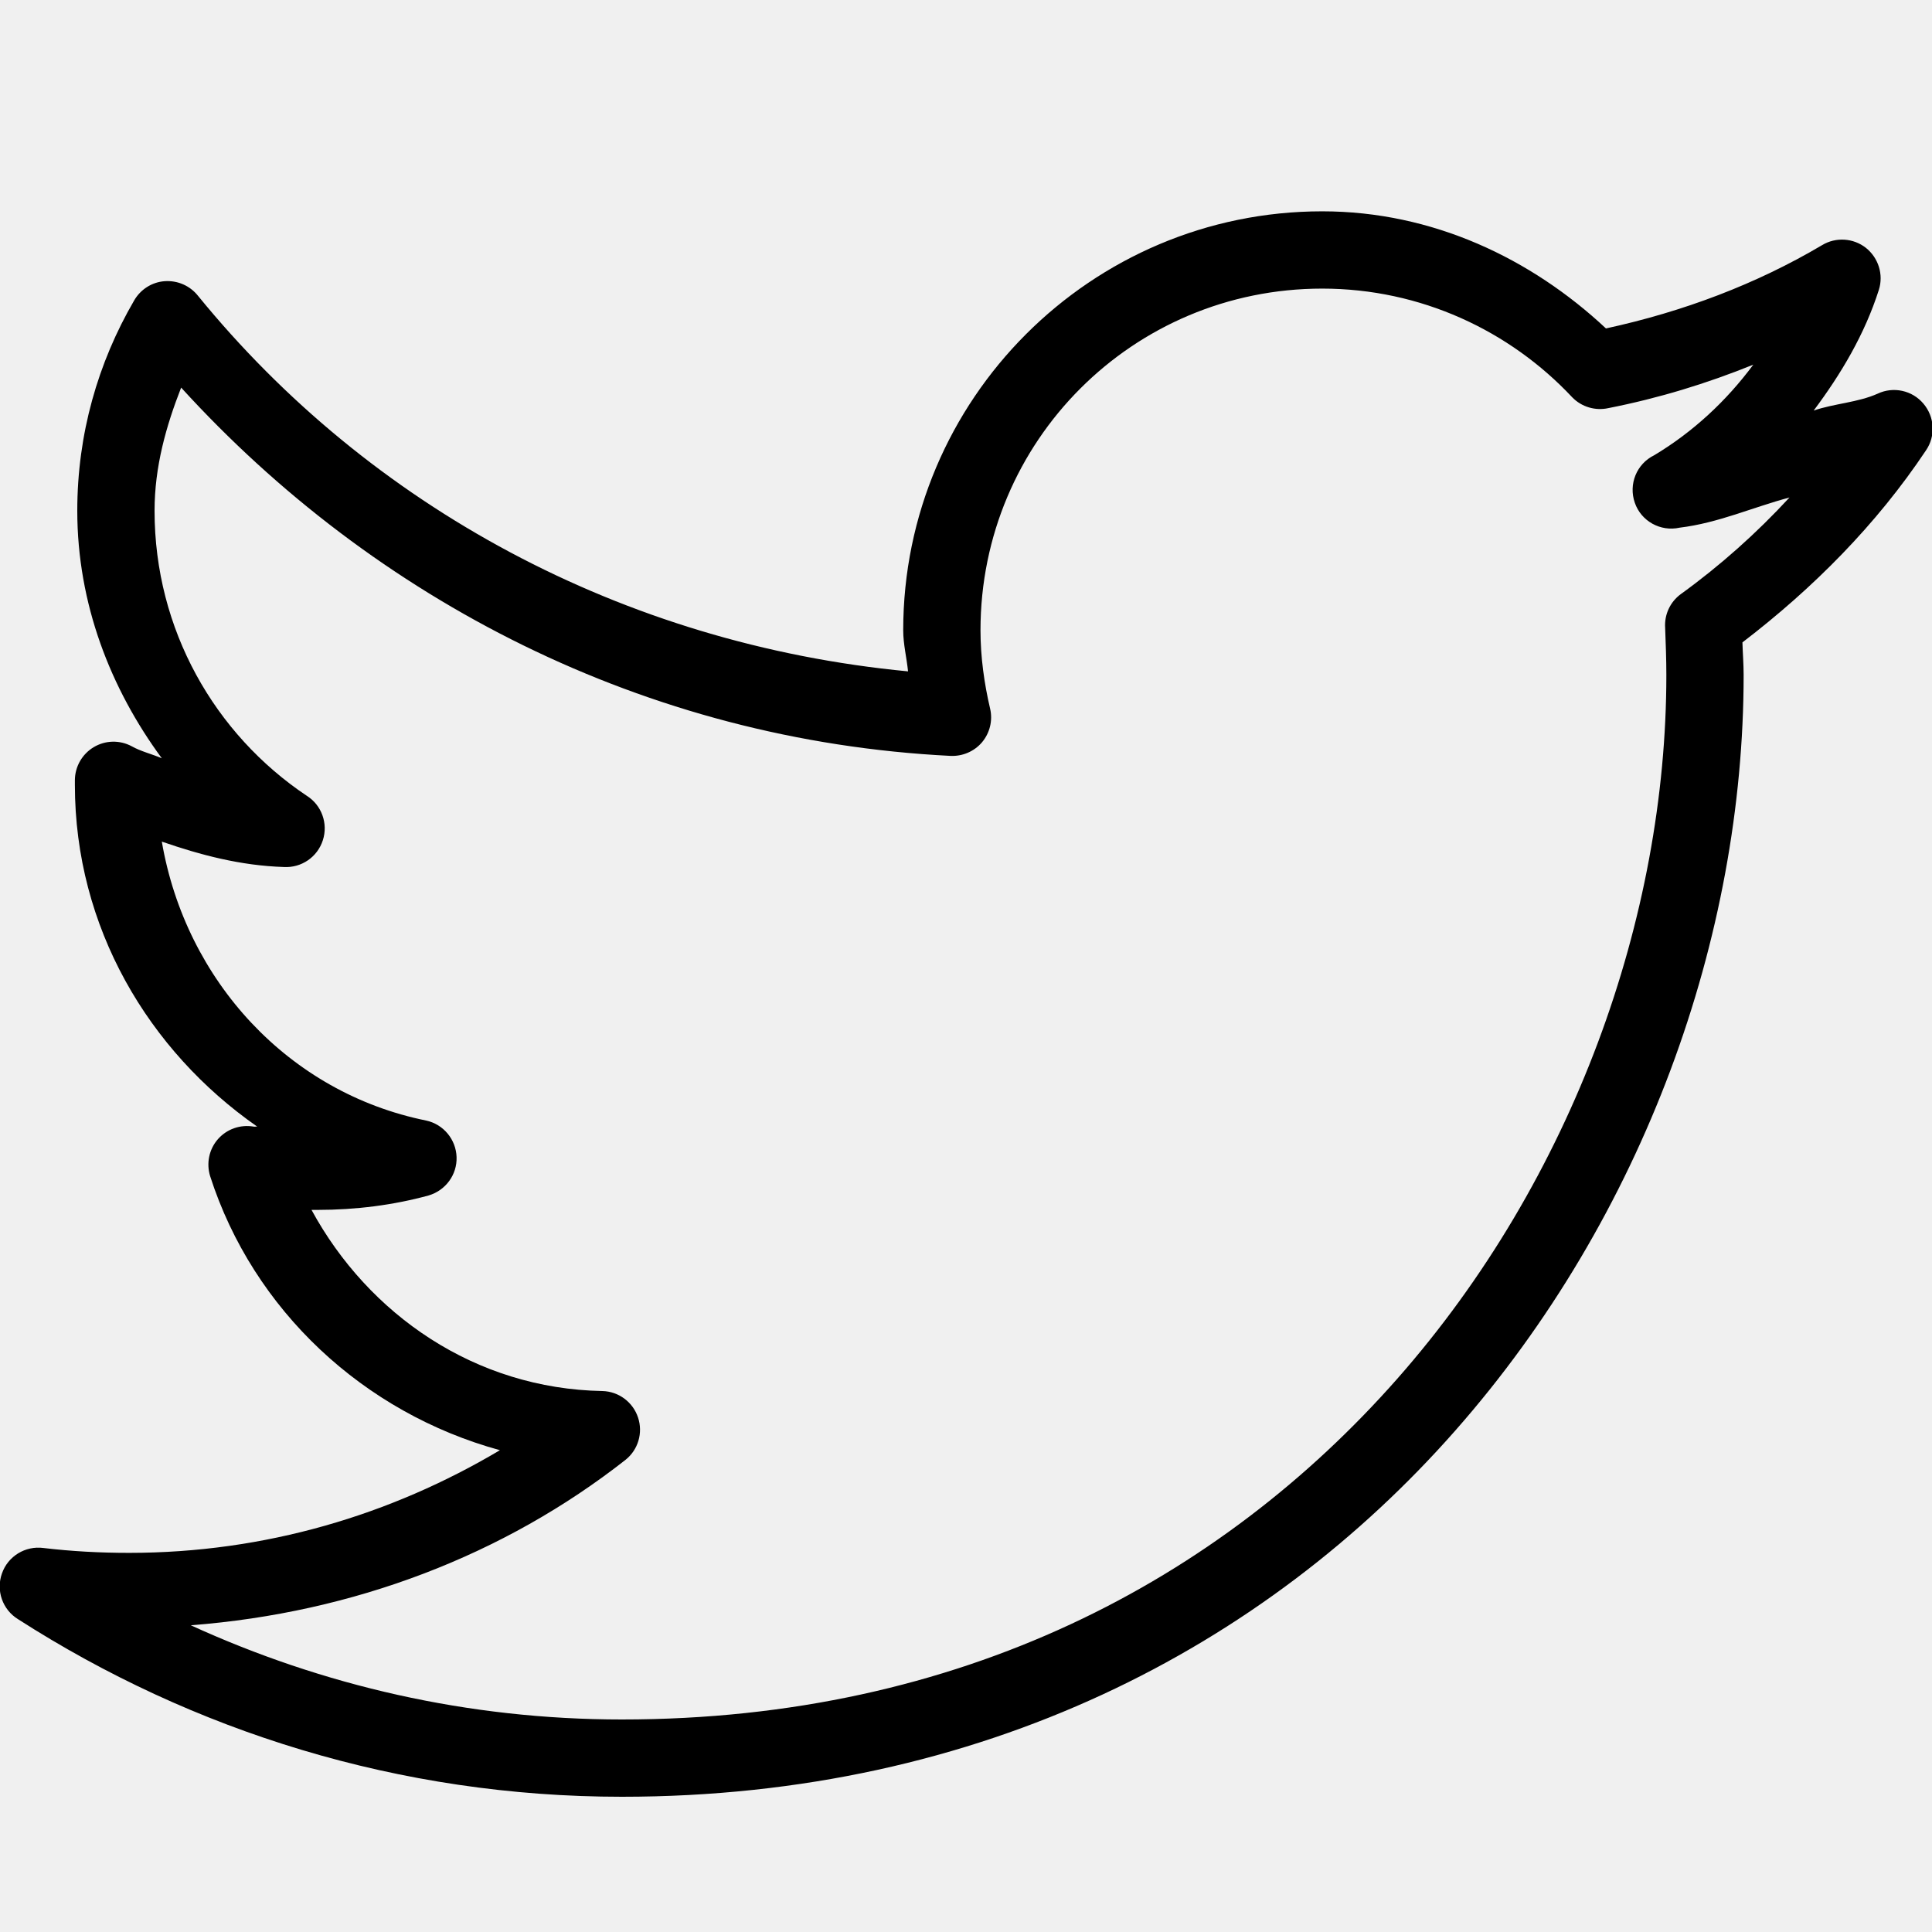
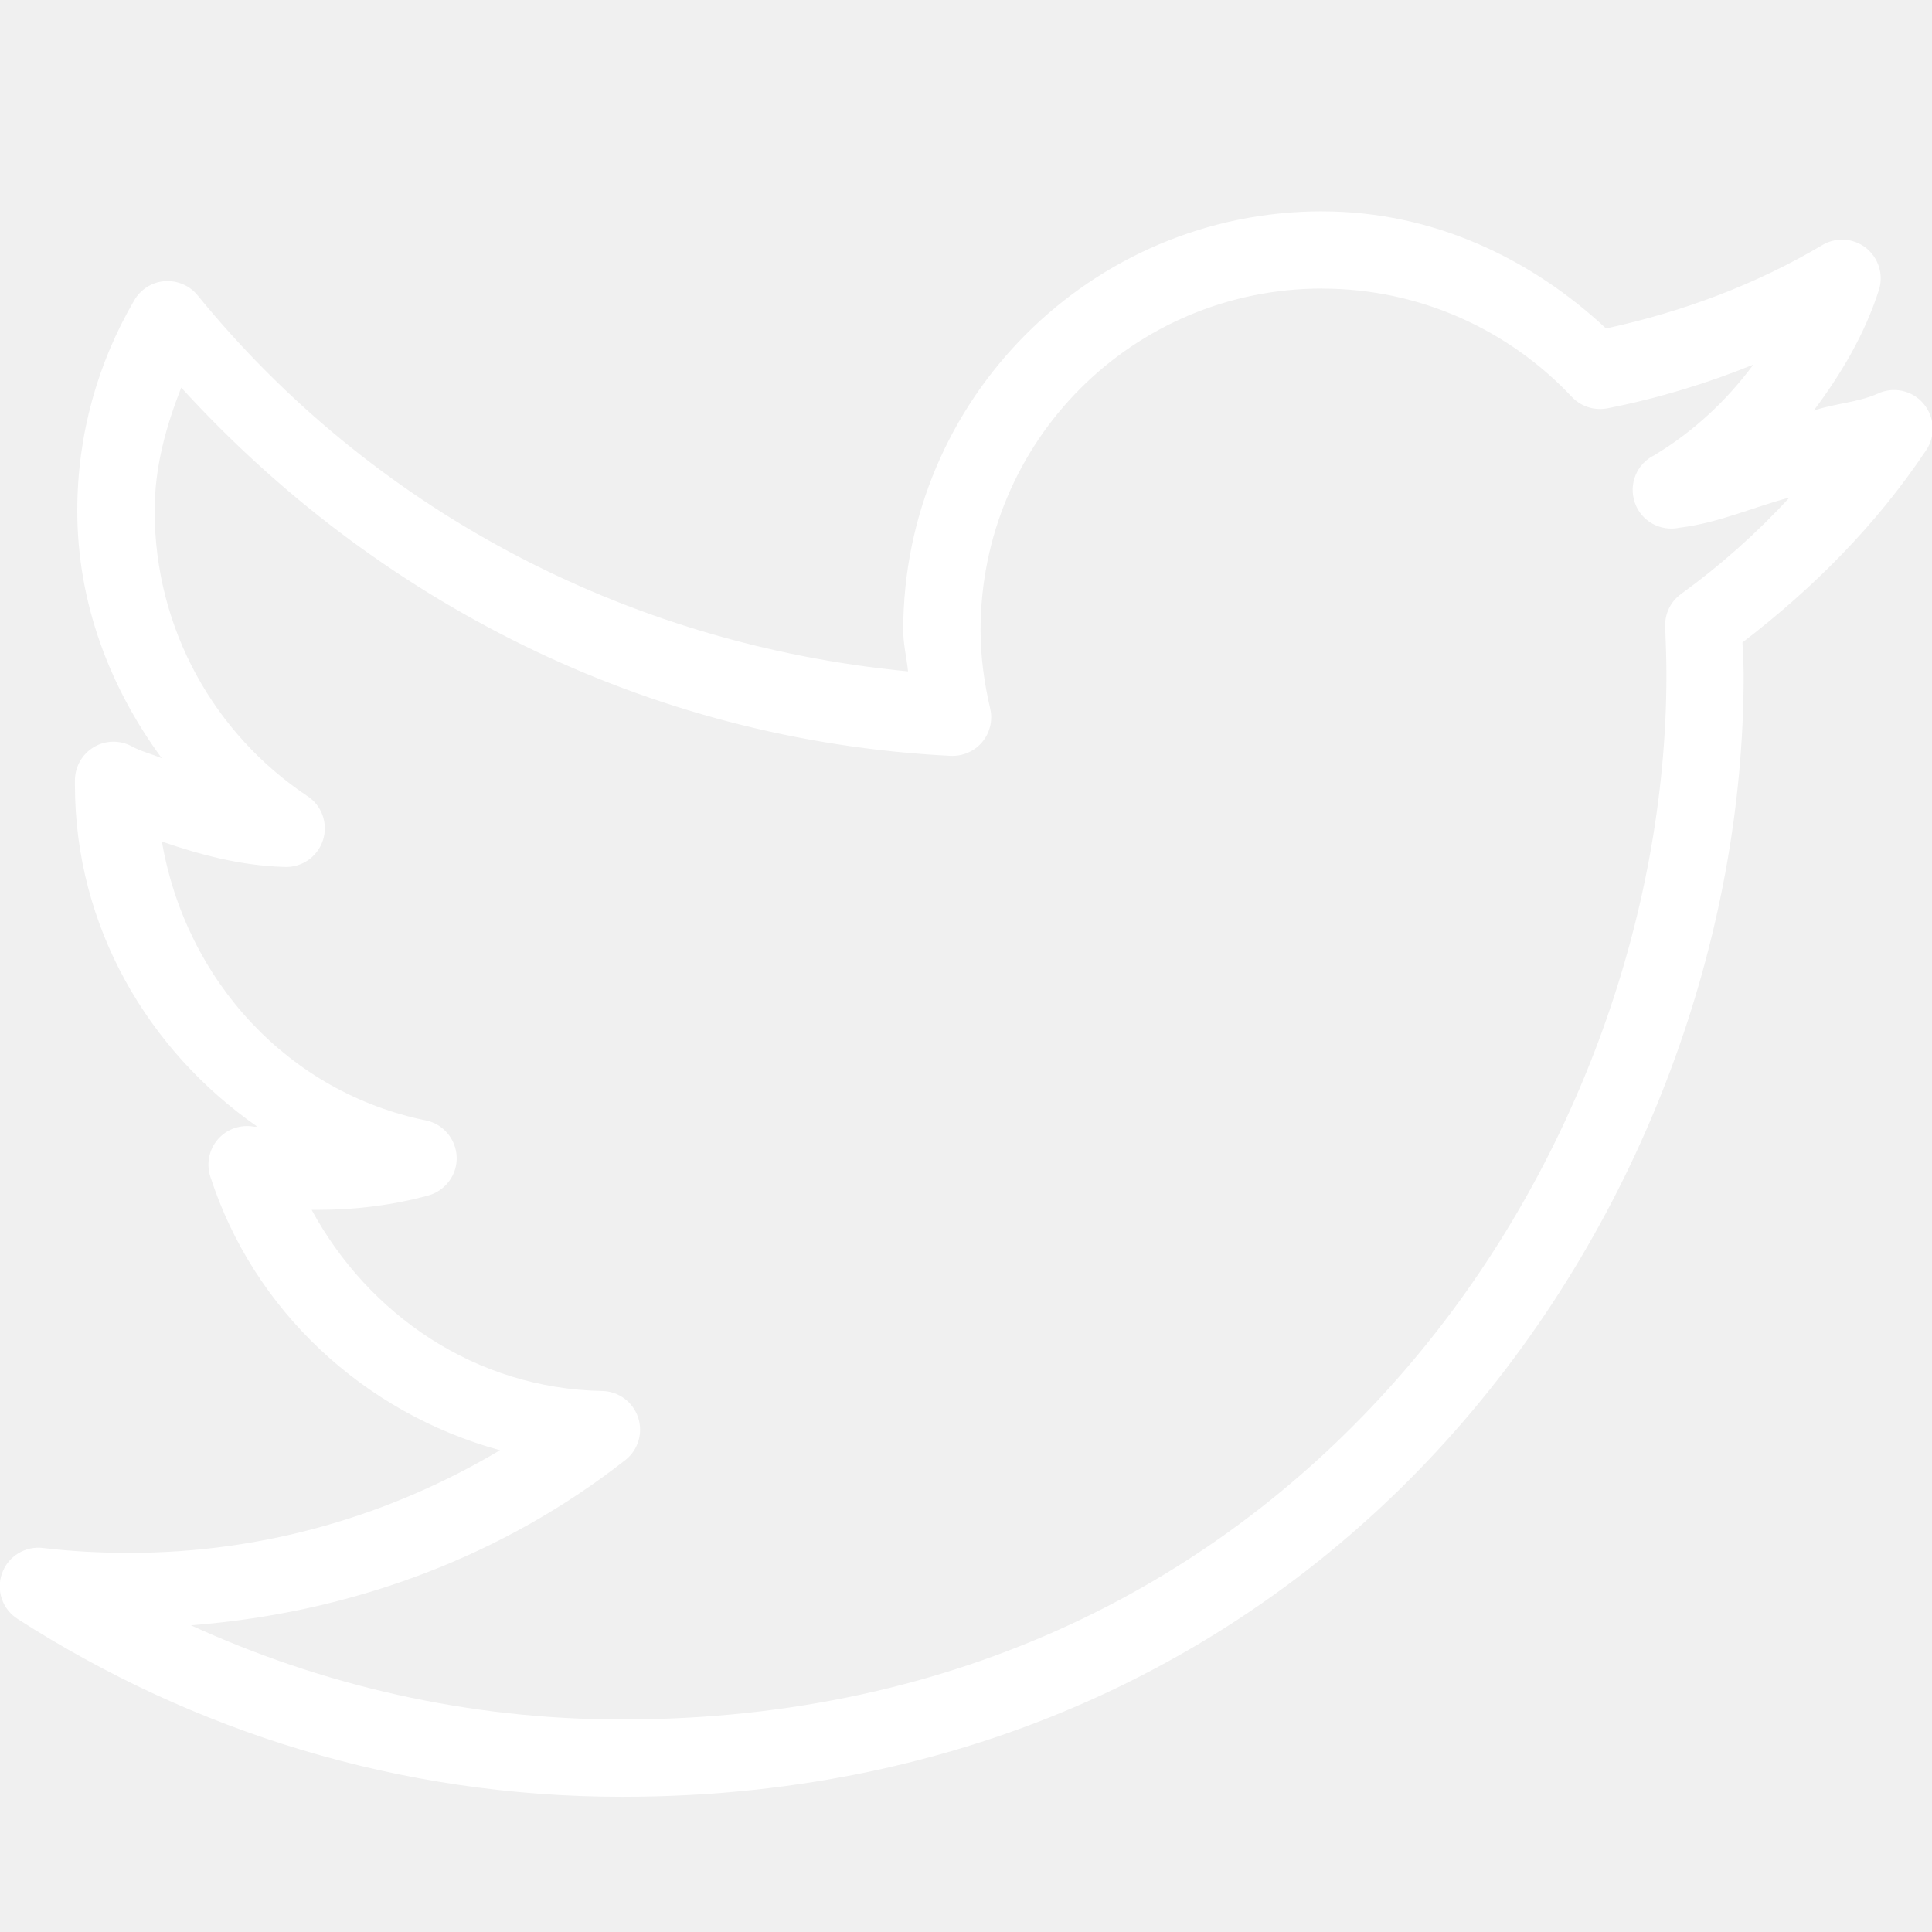
- <svg xmlns="http://www.w3.org/2000/svg" viewBox="0 0 50 50" width="100px" height="100px">
-   <path d="M 34.219 5.469 C 28.238 5.469 23.375 10.332 23.375 16.312 C 23.375 16.672 23.465 17.023 23.5 17.375 C 16.105 16.668 9.566 13.105 5.125 7.656 C 4.918 7.395 4.598 7.254 4.262 7.277 C 3.93 7.301 3.633 7.492 3.469 7.781 C 2.535 9.387 2 11.234 2 13.219 C 2 15.621 2.859 17.82 4.188 19.625 C 3.93 19.512 3.648 19.449 3.406 19.312 C 3.098 19.148 2.727 19.156 2.426 19.336 C 2.125 19.516 1.941 19.84 1.938 20.188 L 1.938 20.312 C 1.938 23.996 3.844 27.195 6.656 29.156 C 6.625 29.152 6.594 29.164 6.562 29.156 C 6.219 29.098 5.871 29.219 5.641 29.48 C 5.41 29.742 5.336 30.105 5.438 30.438 C 6.555 33.91 9.406 36.562 12.938 37.531 C 10.125 39.203 6.863 40.188 3.344 40.188 C 2.582 40.188 1.852 40.148 1.125 40.062 C 0.656 40 0.207 40.273 0.051 40.719 C -0.109 41.164 0.066 41.66 0.469 41.906 C 4.98 44.801 10.336 46.5 16.094 46.5 C 25.426 46.5 32.746 42.602 37.656 37.031 C 42.566 31.461 45.125 24.227 45.125 17.469 C 45.125 17.184 45.102 16.906 45.094 16.625 C 46.926 15.223 48.562 13.578 49.844 11.656 C 50.098 11.285 50.07 10.789 49.777 10.445 C 49.488 10.102 49 9.996 48.594 10.188 C 48.078 10.418 47.477 10.441 46.938 10.625 C 47.648 9.676 48.258 8.652 48.625 7.5 C 48.75 7.105 48.613 6.672 48.289 6.414 C 47.965 6.16 47.512 6.129 47.156 6.344 C 45.449 7.355 43.559 8.066 41.562 8.5 C 39.625 6.688 37.074 5.469 34.219 5.469 Z M 34.219 7.469 C 36.77 7.469 39.074 8.559 40.688 10.281 C 40.93 10.531 41.285 10.637 41.625 10.562 C 42.93 10.305 44.168 9.926 45.375 9.438 C 44.68 10.375 43.82 11.176 42.812 11.781 C 42.355 12.004 42.141 12.531 42.309 13.012 C 42.473 13.488 42.973 13.766 43.469 13.656 C 44.469 13.535 45.359 13.129 46.312 12.875 C 45.457 13.801 44.52 14.637 43.5 15.375 C 43.223 15.578 43.07 15.906 43.094 16.25 C 43.109 16.656 43.125 17.059 43.125 17.469 C 43.125 23.719 40.727 30.504 36.156 35.688 C 31.586 40.871 24.875 44.5 16.094 44.5 C 12.105 44.5 8.34 43.617 4.938 42.062 C 9.156 41.738 13.047 40.246 16.188 37.781 C 16.516 37.52 16.645 37.082 16.512 36.684 C 16.379 36.285 16.012 36.012 15.594 36 C 12.297 35.941 9.535 34.023 8.062 31.312 C 8.117 31.312 8.164 31.312 8.219 31.312 C 9.207 31.312 10.184 31.188 11.094 30.938 C 11.531 30.809 11.832 30.402 11.816 29.945 C 11.801 29.488 11.477 29.098 11.031 29 C 7.473 28.281 4.805 25.383 4.188 21.781 C 5.195 22.129 6.227 22.402 7.344 22.438 C 7.801 22.465 8.215 22.18 8.355 21.746 C 8.496 21.312 8.324 20.836 7.938 20.594 C 5.562 19.004 4 16.297 4 13.219 C 4 12.078 4.297 11.031 4.688 10.031 C 9.688 15.52 16.688 19.164 24.594 19.562 C 24.906 19.578 25.211 19.449 25.414 19.211 C 25.617 18.969 25.695 18.648 25.625 18.344 C 25.473 17.695 25.375 17.008 25.375 16.312 C 25.375 11.414 29.32 7.469 34.219 7.469 Z" />
+ <svg xmlns="http://www.w3.org/2000/svg" viewBox="0,0,256,256" width="100px" height="100px">
+   <g fill="#ffffff" fill-rule="nonzero" stroke="none" stroke-width="1" stroke-linecap="butt" stroke-linejoin="miter" stroke-miterlimit="10" stroke-dasharray="" stroke-dashoffset="0" font-family="none" font-weight="none" font-size="none" text-anchor="none" style="mix-blend-mode: normal">
+     <g transform="scale(5.12,5.12)">
+       <path d="M34.219,5.469c-5.98,0 -10.844,4.863 -10.844,10.844c0,0.359 0.09,0.711 0.125,1.062c-7.395,-0.707 -13.934,-4.27 -18.375,-9.719c-0.207,-0.262 -0.527,-0.402 -0.863,-0.379c-0.332,0.023 -0.629,0.215 -0.793,0.504c-0.934,1.605 -1.469,3.453 -1.469,5.438c0,2.402 0.859,4.602 2.188,6.406c-0.258,-0.113 -0.539,-0.176 -0.781,-0.312c-0.309,-0.164 -0.68,-0.156 -0.98,0.023c-0.301,0.18 -0.484,0.504 -0.488,0.852v0.125c0,3.684 1.906,6.883 4.719,8.844c-0.031,-0.004 -0.062,0.008 -0.094,0c-0.344,-0.059 -0.691,0.062 -0.922,0.324c-0.23,0.262 -0.305,0.625 -0.203,0.957c1.117,3.473 3.969,6.125 7.5,7.094c-2.812,1.672 -6.074,2.656 -9.594,2.656c-0.762,0 -1.492,-0.039 -2.219,-0.125c-0.469,-0.062 -0.918,0.211 -1.074,0.656c-0.16,0.445 0.016,0.941 0.418,1.188c4.512,2.895 9.867,4.594 15.625,4.594c9.332,0 16.652,-3.898 21.562,-9.469c4.91,-5.57 7.469,-12.805 7.469,-19.562c0,-0.285 -0.023,-0.562 -0.031,-0.844c1.832,-1.402 3.469,-3.047 4.75,-4.969c0.254,-0.371 0.227,-0.867 -0.066,-1.211c-0.289,-0.344 -0.777,-0.449 -1.184,-0.258c-0.516,0.23 -1.117,0.254 -1.656,0.438c0.711,-0.949 1.32,-1.973 1.688,-3.125c0.125,-0.395 -0.012,-0.828 -0.336,-1.086c-0.324,-0.254 -0.777,-0.285 -1.133,-0.07c-1.707,1.012 -3.598,1.723 -5.594,2.156c-1.938,-1.812 -4.488,-3.031 -7.344,-3.031zM34.219,7.469c2.551,0 4.855,1.09 6.469,2.812c0.242,0.25 0.598,0.355 0.938,0.281c1.305,-0.258 2.543,-0.637 3.75,-1.125c-0.695,0.938 -1.555,1.738 -2.562,2.344c-0.457,0.223 -0.672,0.75 -0.504,1.23c0.164,0.477 0.664,0.754 1.16,0.645c1,-0.121 1.891,-0.527 2.844,-0.781c-0.855,0.926 -1.793,1.762 -2.812,2.5c-0.277,0.203 -0.43,0.531 -0.406,0.875c0.016,0.406 0.031,0.809 0.031,1.219c0,6.25 -2.398,13.035 -6.969,18.219c-4.57,5.184 -11.281,8.812 -20.062,8.812c-3.988,0 -7.754,-0.883 -11.156,-2.438c4.219,-0.324 8.109,-1.816 11.25,-4.281c0.328,-0.262 0.457,-0.699 0.324,-1.098c-0.133,-0.398 -0.5,-0.672 -0.918,-0.684c-3.297,-0.059 -6.059,-1.977 -7.531,-4.688c0.055,0 0.102,0 0.156,0c0.988,0 1.965,-0.125 2.875,-0.375c0.438,-0.129 0.738,-0.535 0.723,-0.992c-0.016,-0.457 -0.34,-0.848 -0.785,-0.945c-3.559,-0.719 -6.227,-3.617 -6.844,-7.219c1.008,0.348 2.039,0.621 3.156,0.656c0.457,0.027 0.871,-0.258 1.012,-0.691c0.141,-0.434 -0.031,-0.91 -0.418,-1.152c-2.375,-1.59 -3.938,-4.297 -3.938,-7.375c0,-1.141 0.297,-2.188 0.688,-3.188c5,5.488 12,9.133 19.906,9.531c0.312,0.016 0.617,-0.113 0.82,-0.352c0.203,-0.242 0.281,-0.562 0.211,-0.867c-0.152,-0.648 -0.25,-1.336 -0.25,-2.031c0,-4.898 3.945,-8.844 8.844,-8.844z" />
+     </g>
+   </g>
</svg>
